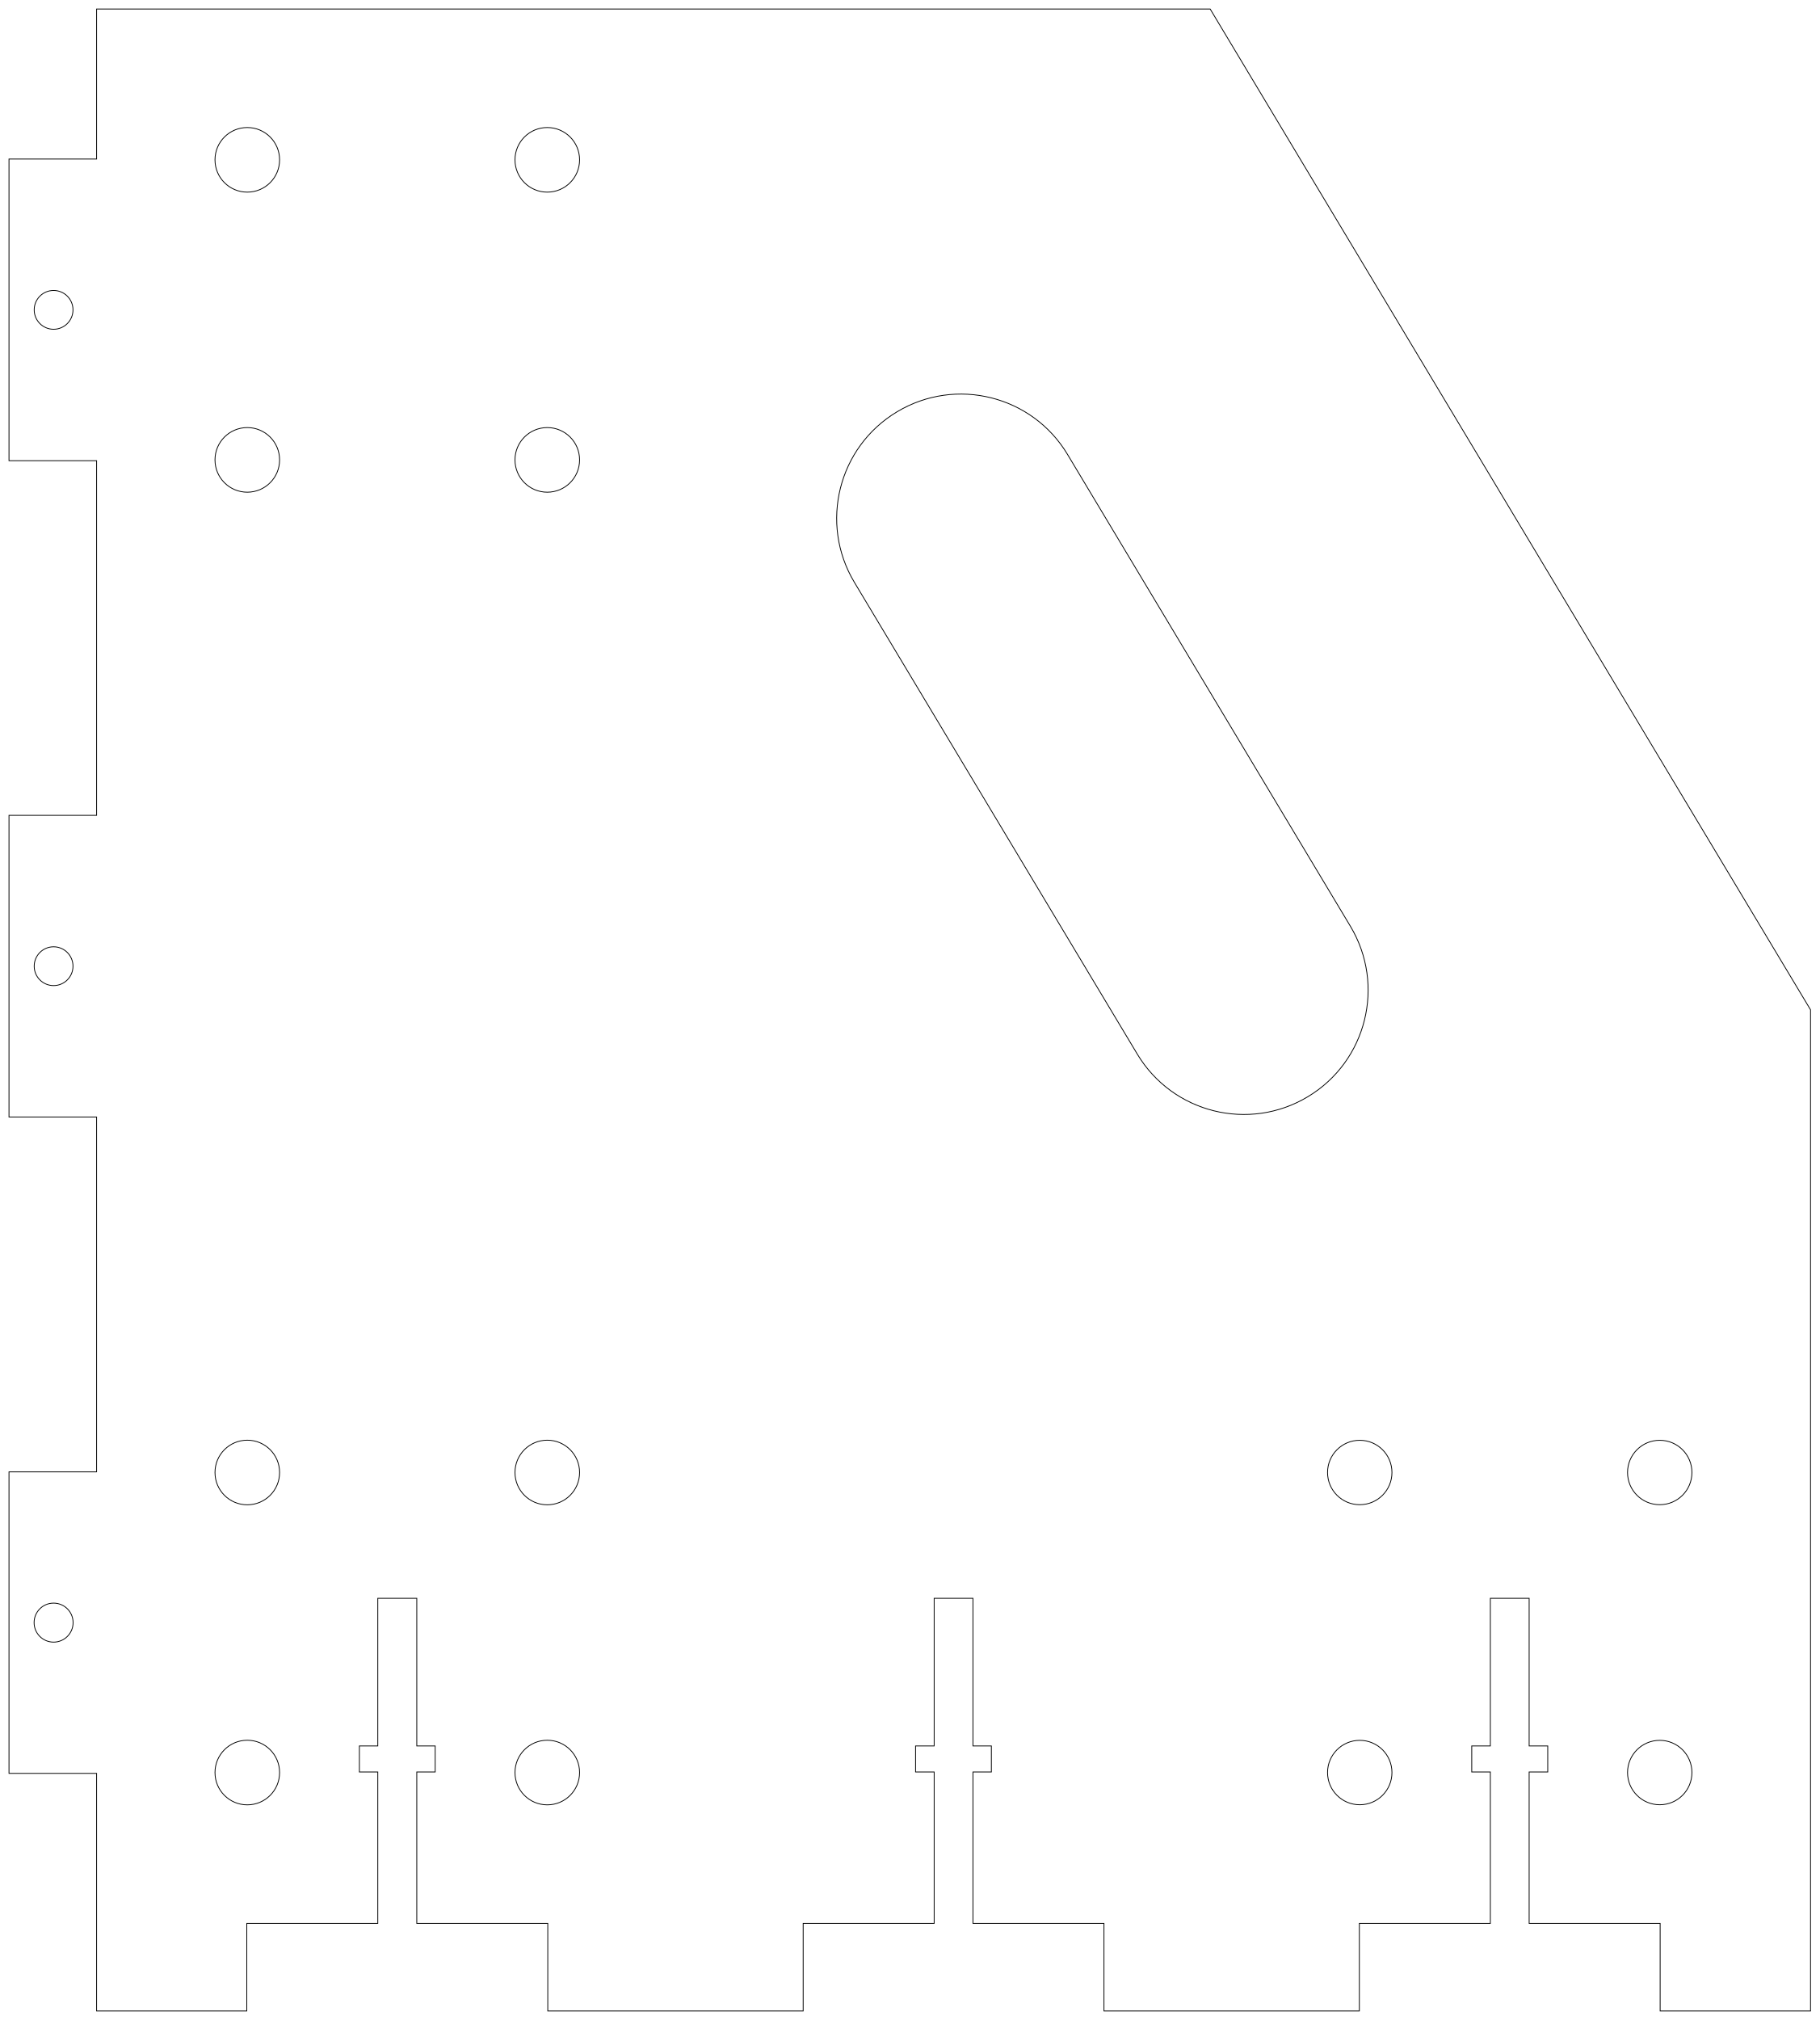
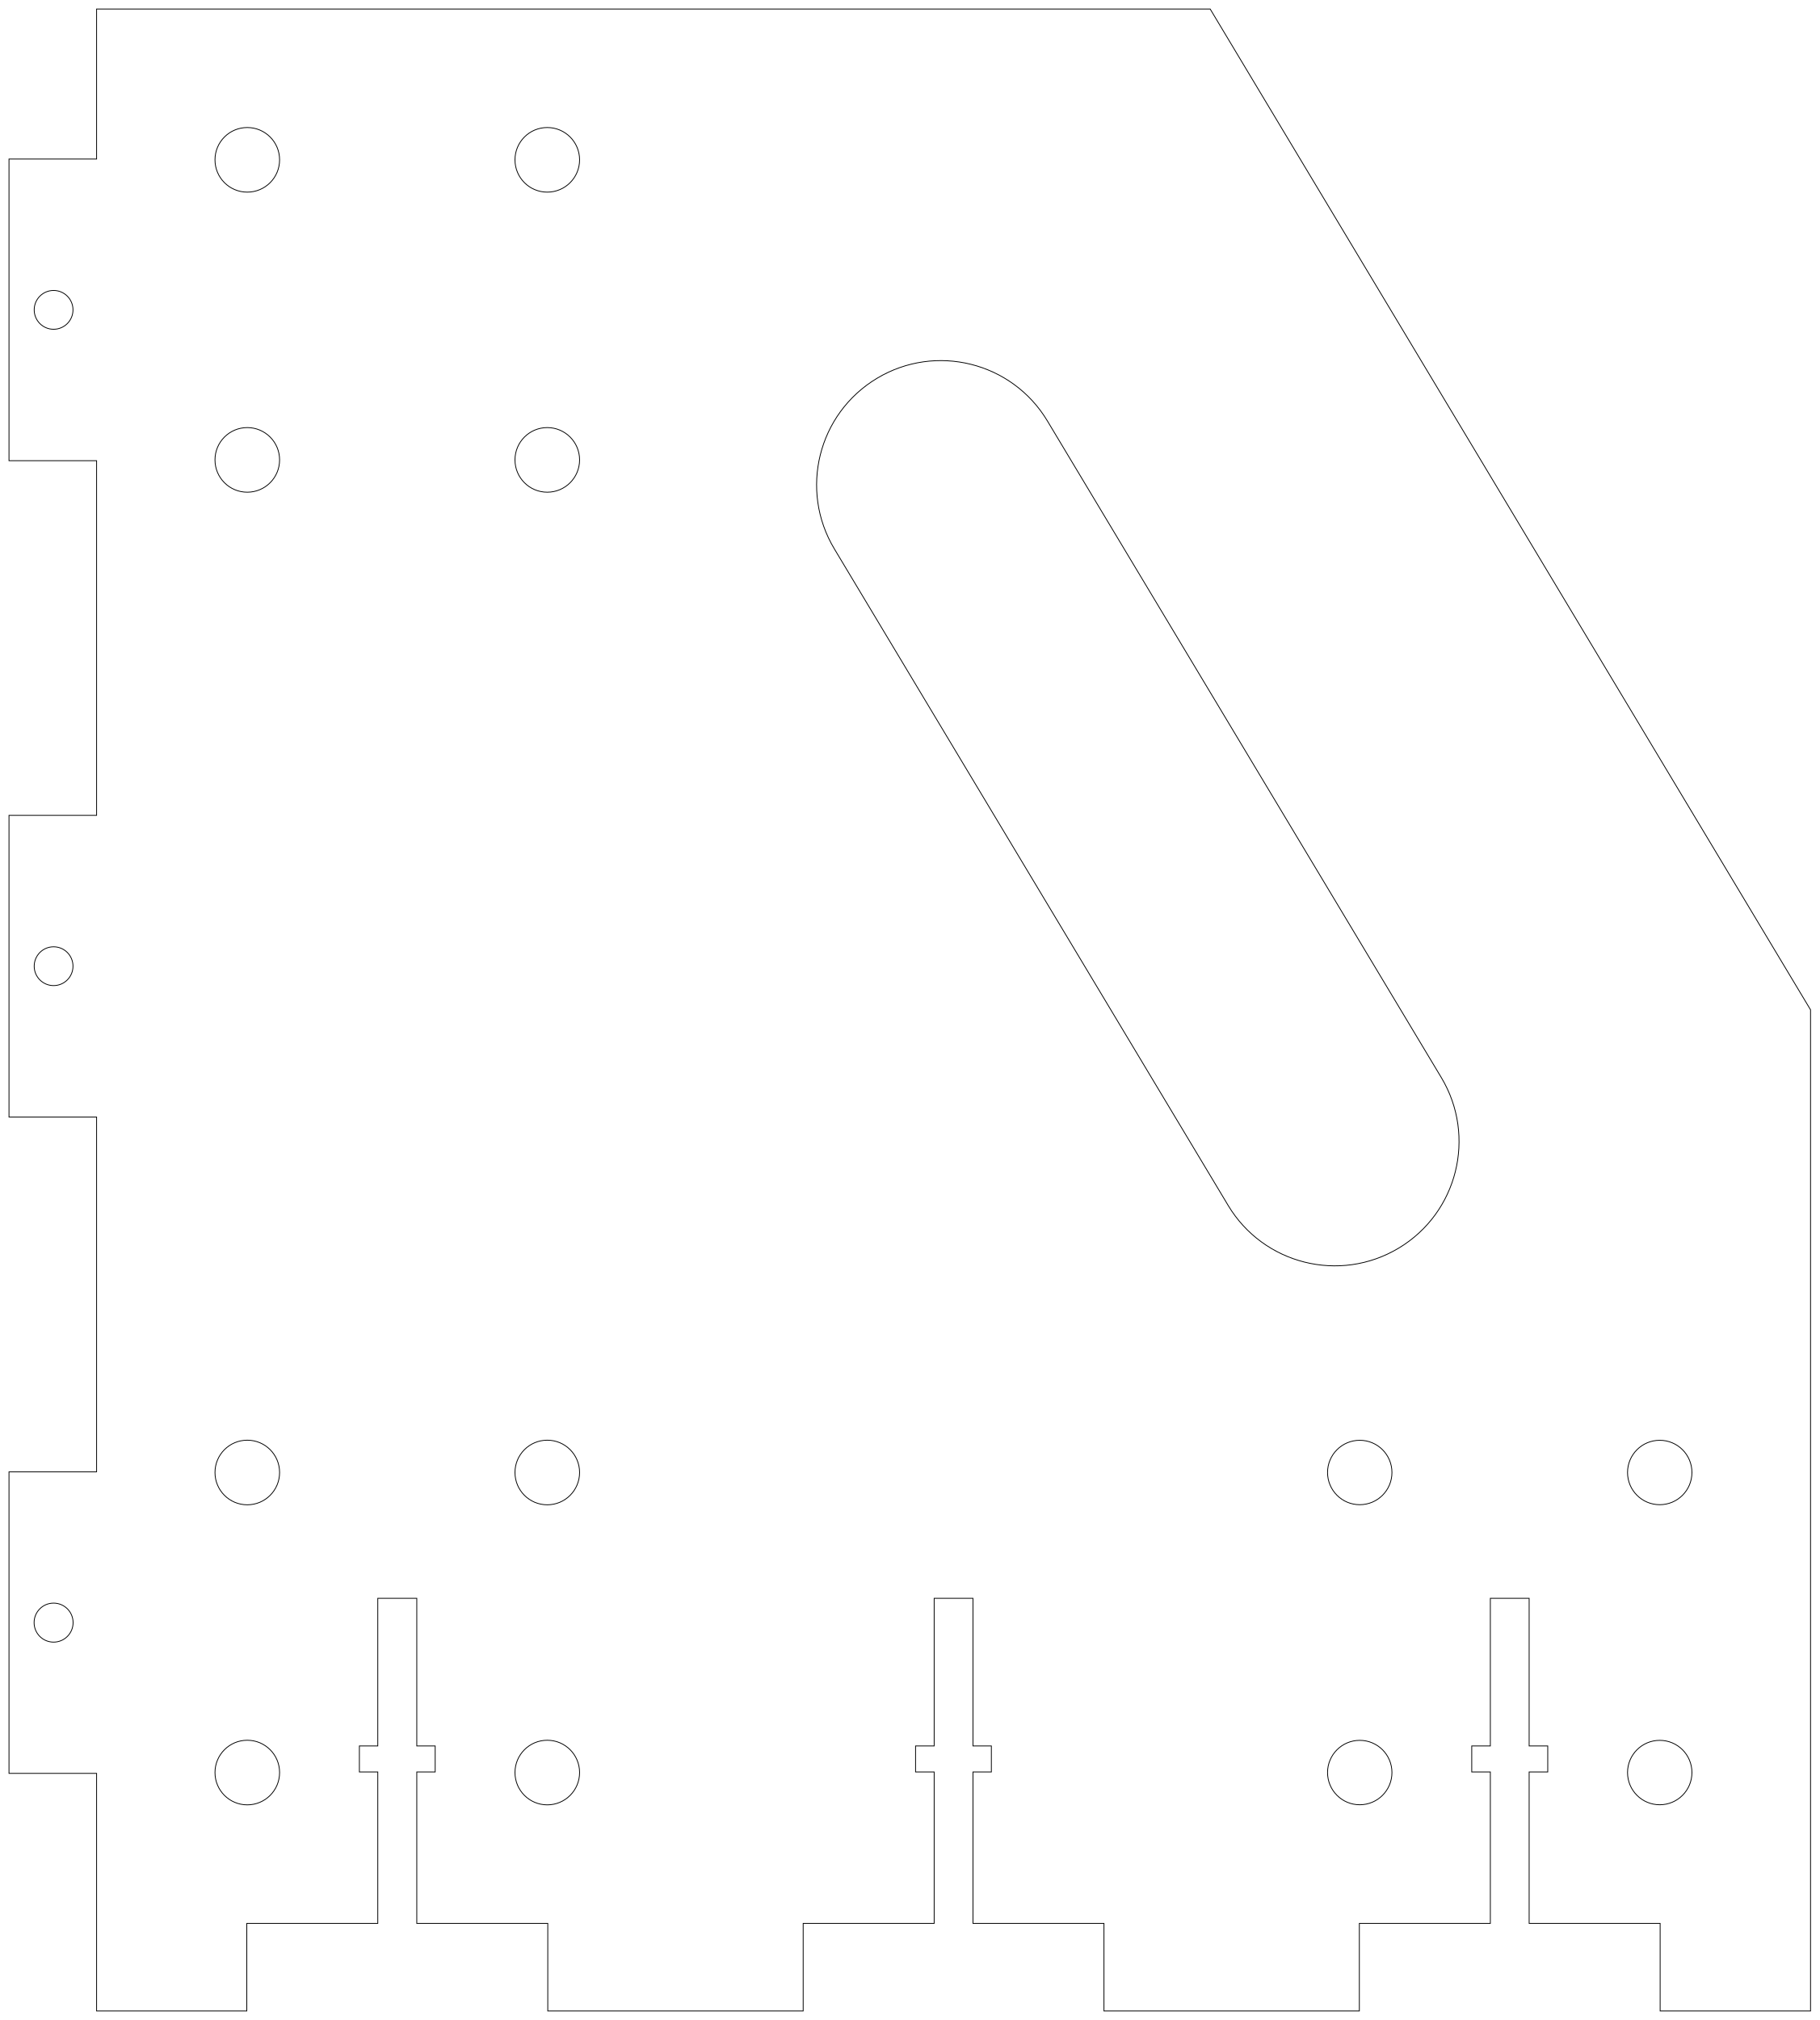
<svg xmlns="http://www.w3.org/2000/svg" width="9.098in" height="10.098in" viewBox="-0.049 -10.049 9.098 10.098" version="1.1">
  <g transform="scale(1,-1)" stroke-linecap="round">
    <g fill="none" stroke="rgb(0,0,0)" stroke-width="0.004">
-       <path d="M 0.434,2.691 L -0.004,2.691 L -0.004,1.184 L 0.434,1.184 L 0.434,-0.004 L 1.185,-0.004 L 1.185,0.434 L 1.84,0.434 L 1.84,1.191 L 1.748,1.191 L 1.748,1.321 L 1.84,1.321 L 1.84,2.059 L 2.035,2.059 L 2.035,1.321 L 2.127,1.321 L 2.127,1.191 L 2.035,1.191 L 2.035,0.434 L 2.69,0.434 L 2.69,-0.004 L 3.967,-0.004 L 3.967,0.434 L 4.622,0.434 L 4.622,1.191 L 4.529,1.191 L 4.529,1.321 L 4.622,1.321 L 4.622,2.059 L 4.816,2.059 L 4.816,1.321 L 4.908,1.321 L 4.908,1.191 L 4.816,1.191 L 4.816,0.434 L 5.471,0.434 L 5.471,-0.004 L 6.748,-0.004 L 6.748,0.434 L 7.403,0.434 L 7.403,1.191 L 7.31,1.191 L 7.31,1.321 L 7.403,1.321 L 7.403,2.059 L 7.597,2.059 L 7.597,1.321 L 7.69,1.321 L 7.69,1.191 L 7.597,1.191 L 7.597,0.434 L 8.252,0.434 L 8.252,-0.004 L 9.004,-0.004 L 9.004,5.001 L 6.002,10.004 L 0.434,10.004 L 0.434,9.254 L -0.004,9.254 L -0.004,7.746 L 0.434,7.746 L 0.434,5.973 L -0.004,5.973 L -0.004,4.465 L 0.434,4.465 L 0.434,2.691 M 0.219,2.035 A 0.097,0.097 90 0,0 0.219,1.84 A 0.097,0.097 90 0,0 0.219,2.035 M 1.349,1.188 A 0.161,0.161 0.0 0,0 1.026,1.188 A 0.161,0.161 0.0 0,0 1.349,1.188 M 1.349,2.688 A 0.161,0.161 0.0 0,0 1.026,2.688 A 0.161,0.161 0.0 0,0 1.349,2.688 M 2.849,1.188 A 0.161,0.161 0.0 0,0 2.526,1.188 A 0.161,0.161 0.0 0,0 2.849,1.188 M 2.849,2.688 A 0.161,0.161 0.0 0,0 2.526,2.688 A 0.161,0.161 0.0 0,0 2.849,2.688 M 6.911,1.188 A 0.161,0.161 0.0 0,0 6.589,1.188 A 0.161,0.161 0.0 0,0 6.911,1.188 M 8.411,1.188 A 0.161,0.161 -3.159563487036844e-13 0,0 8.089,1.188 A 0.161,0.161 -3.159563487036844e-13 0,0 8.411,1.188 M 6.911,2.688 A 0.161,0.161 0.0 0,0 6.589,2.688 A 0.161,0.161 0.0 0,0 6.911,2.688 M 8.411,2.688 A 0.161,0.161 -3.159563487036844e-13 0,0 8.089,2.688 A 0.161,0.161 -3.159563487036844e-13 0,0 8.411,2.688 M 0.219,5.316 A 0.097,0.097 90 0,0 0.219,5.122 A 0.097,0.097 90 0,0 0.219,5.316 M 1.349,7.75 A 0.161,0.161 0.0 0,0 1.026,7.75 A 0.161,0.161 0.0 0,0 1.349,7.75 M 0.219,8.597 A 0.097,0.097 90 0,0 0.219,8.403 A 0.097,0.097 90 0,0 0.219,8.597 M 1.349,9.25 A 0.161,0.161 0.0 0,0 1.026,9.25 A 0.161,0.161 0.0 0,0 1.349,9.25 M 2.849,7.75 A 0.161,0.161 0.0 0,0 2.526,7.75 A 0.161,0.161 0.0 0,0 2.849,7.75 M 2.849,9.25 A 0.161,0.161 0.0 0,0 2.526,9.25 A 0.161,0.161 0.0 0,0 2.849,9.25 M 5.289,7.777 L 6.703,5.419 A 0.621,0.621 120.964 0,0 5.638,4.779 L 4.223,7.138 A 0.621,0.621 -59.036 0,0 5.289,7.777" />
+       <path d="M 0.434,2.691 L -0.004,2.691 L -0.004,1.184 L 0.434,1.184 L 0.434,-0.004 L 1.185,-0.004 L 1.185,0.434 L 1.84,0.434 L 1.84,1.191 L 1.748,1.191 L 1.748,1.321 L 1.84,1.321 L 1.84,2.059 L 2.035,2.059 L 2.035,1.321 L 2.127,1.321 L 2.127,1.191 L 2.035,1.191 L 2.035,0.434 L 2.69,0.434 L 2.69,-0.004 L 3.967,-0.004 L 3.967,0.434 L 4.622,0.434 L 4.622,1.191 L 4.529,1.191 L 4.529,1.321 L 4.622,1.321 L 4.622,2.059 L 4.816,2.059 L 4.816,1.321 L 4.908,1.321 L 4.908,1.191 L 4.816,1.191 L 4.816,0.434 L 5.471,0.434 L 5.471,-0.004 L 6.748,-0.004 L 6.748,0.434 L 7.403,0.434 L 7.403,1.191 L 7.31,1.191 L 7.31,1.321 L 7.403,1.321 L 7.403,2.059 L 7.597,2.059 L 7.597,1.321 L 7.69,1.321 L 7.69,1.191 L 7.597,1.191 L 7.597,0.434 L 8.252,0.434 L 8.252,-0.004 L 9.004,-0.004 L 9.004,5.001 L 6.002,10.004 L 0.434,10.004 L 0.434,9.254 L -0.004,9.254 L -0.004,7.746 L 0.434,7.746 L 0.434,5.973 L -0.004,5.973 L -0.004,4.465 L 0.434,4.465 L 0.434,2.691 M 0.219,2.035 A 0.097,0.097 90 0,0 0.219,1.84 A 0.097,0.097 90 0,0 0.219,2.035 M 1.349,1.188 A 0.161,0.161 0.0 0,0 1.026,1.188 A 0.161,0.161 0.0 0,0 1.349,1.188 M 1.349,2.688 A 0.161,0.161 0.0 0,0 1.026,2.688 A 0.161,0.161 0.0 0,0 1.349,2.688 M 2.849,1.188 A 0.161,0.161 0.0 0,0 2.526,1.188 A 0.161,0.161 0.0 0,0 2.849,1.188 M 2.849,2.688 A 0.161,0.161 0.0 0,0 2.526,2.688 A 0.161,0.161 0.0 0,0 2.849,2.688 M 6.911,1.188 A 0.161,0.161 0.0 0,0 6.589,1.188 A 0.161,0.161 0.0 0,0 6.911,1.188 M 8.411,1.188 A 0.161,0.161 -3.159563487036844e-13 0,0 8.089,1.188 A 0.161,0.161 -3.159563487036844e-13 0,0 8.411,1.188 M 6.911,2.688 A 0.161,0.161 0.0 0,0 6.589,2.688 A 0.161,0.161 0.0 0,0 6.911,2.688 M 8.411,2.688 A 0.161,0.161 -3.159563487036844e-13 0,0 8.089,2.688 A 0.161,0.161 -3.159563487036844e-13 0,0 8.411,2.688 M 0.219,5.316 A 0.097,0.097 90 0,0 0.219,5.122 A 0.097,0.097 90 0,0 0.219,5.316 M 1.349,7.75 A 0.161,0.161 0.0 0,0 1.026,7.75 A 0.161,0.161 0.0 0,0 1.349,7.75 M 0.219,8.597 A 0.097,0.097 90 0,0 0.219,8.403 A 0.097,0.097 90 0,0 0.219,8.597 M 1.349,9.25 A 0.161,0.161 0.0 0,0 1.026,9.25 A 0.161,0.161 0.0 0,0 1.349,9.25 M 2.849,7.75 A 0.161,0.161 0.0 0,0 2.526,7.75 A 0.161,0.161 0.0 0,0 2.849,7.75 M 2.849,9.25 A 0.161,0.161 0.0 0,0 2.526,9.25 A 0.161,0.161 0.0 0,0 2.849,9.25 M 5.188,7.945 L 7.158,4.662 A 0.621,0.621 120.964 0,0 6.092,4.023 L 4.123,7.305 A 0.621,0.621 -59.036 0,0 5.188,7.945" />
    </g>
  </g>
</svg>
